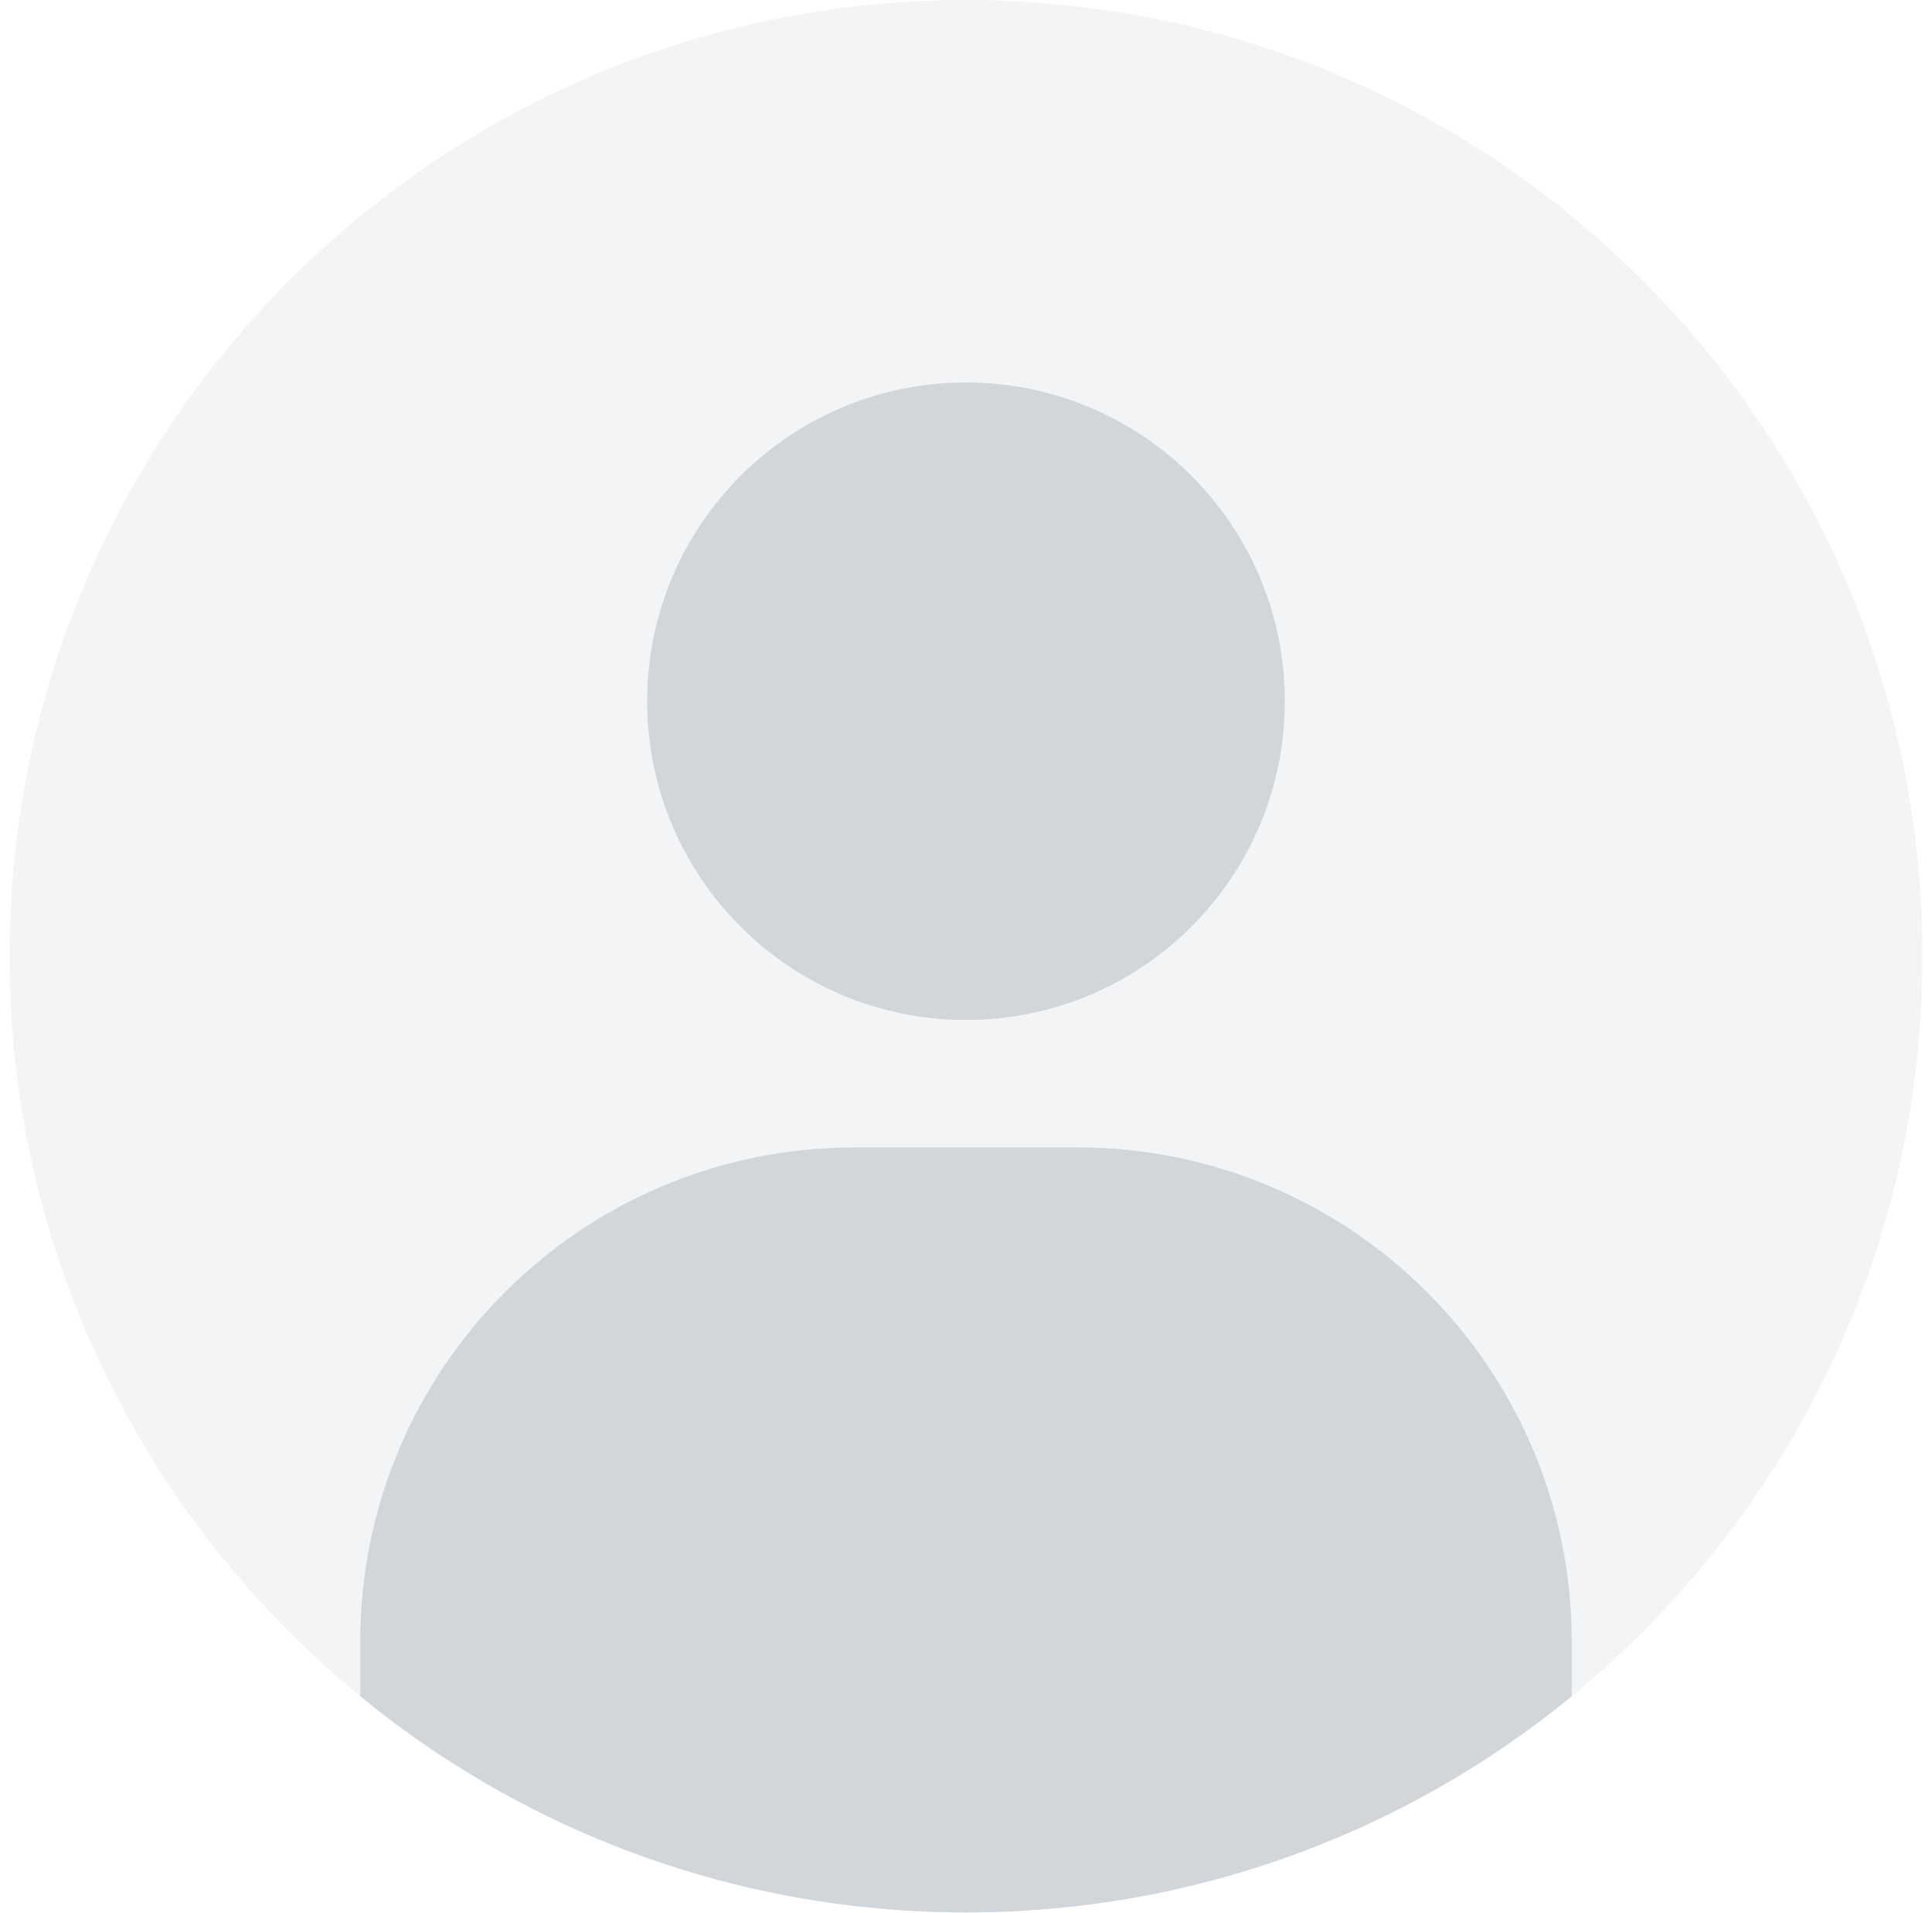
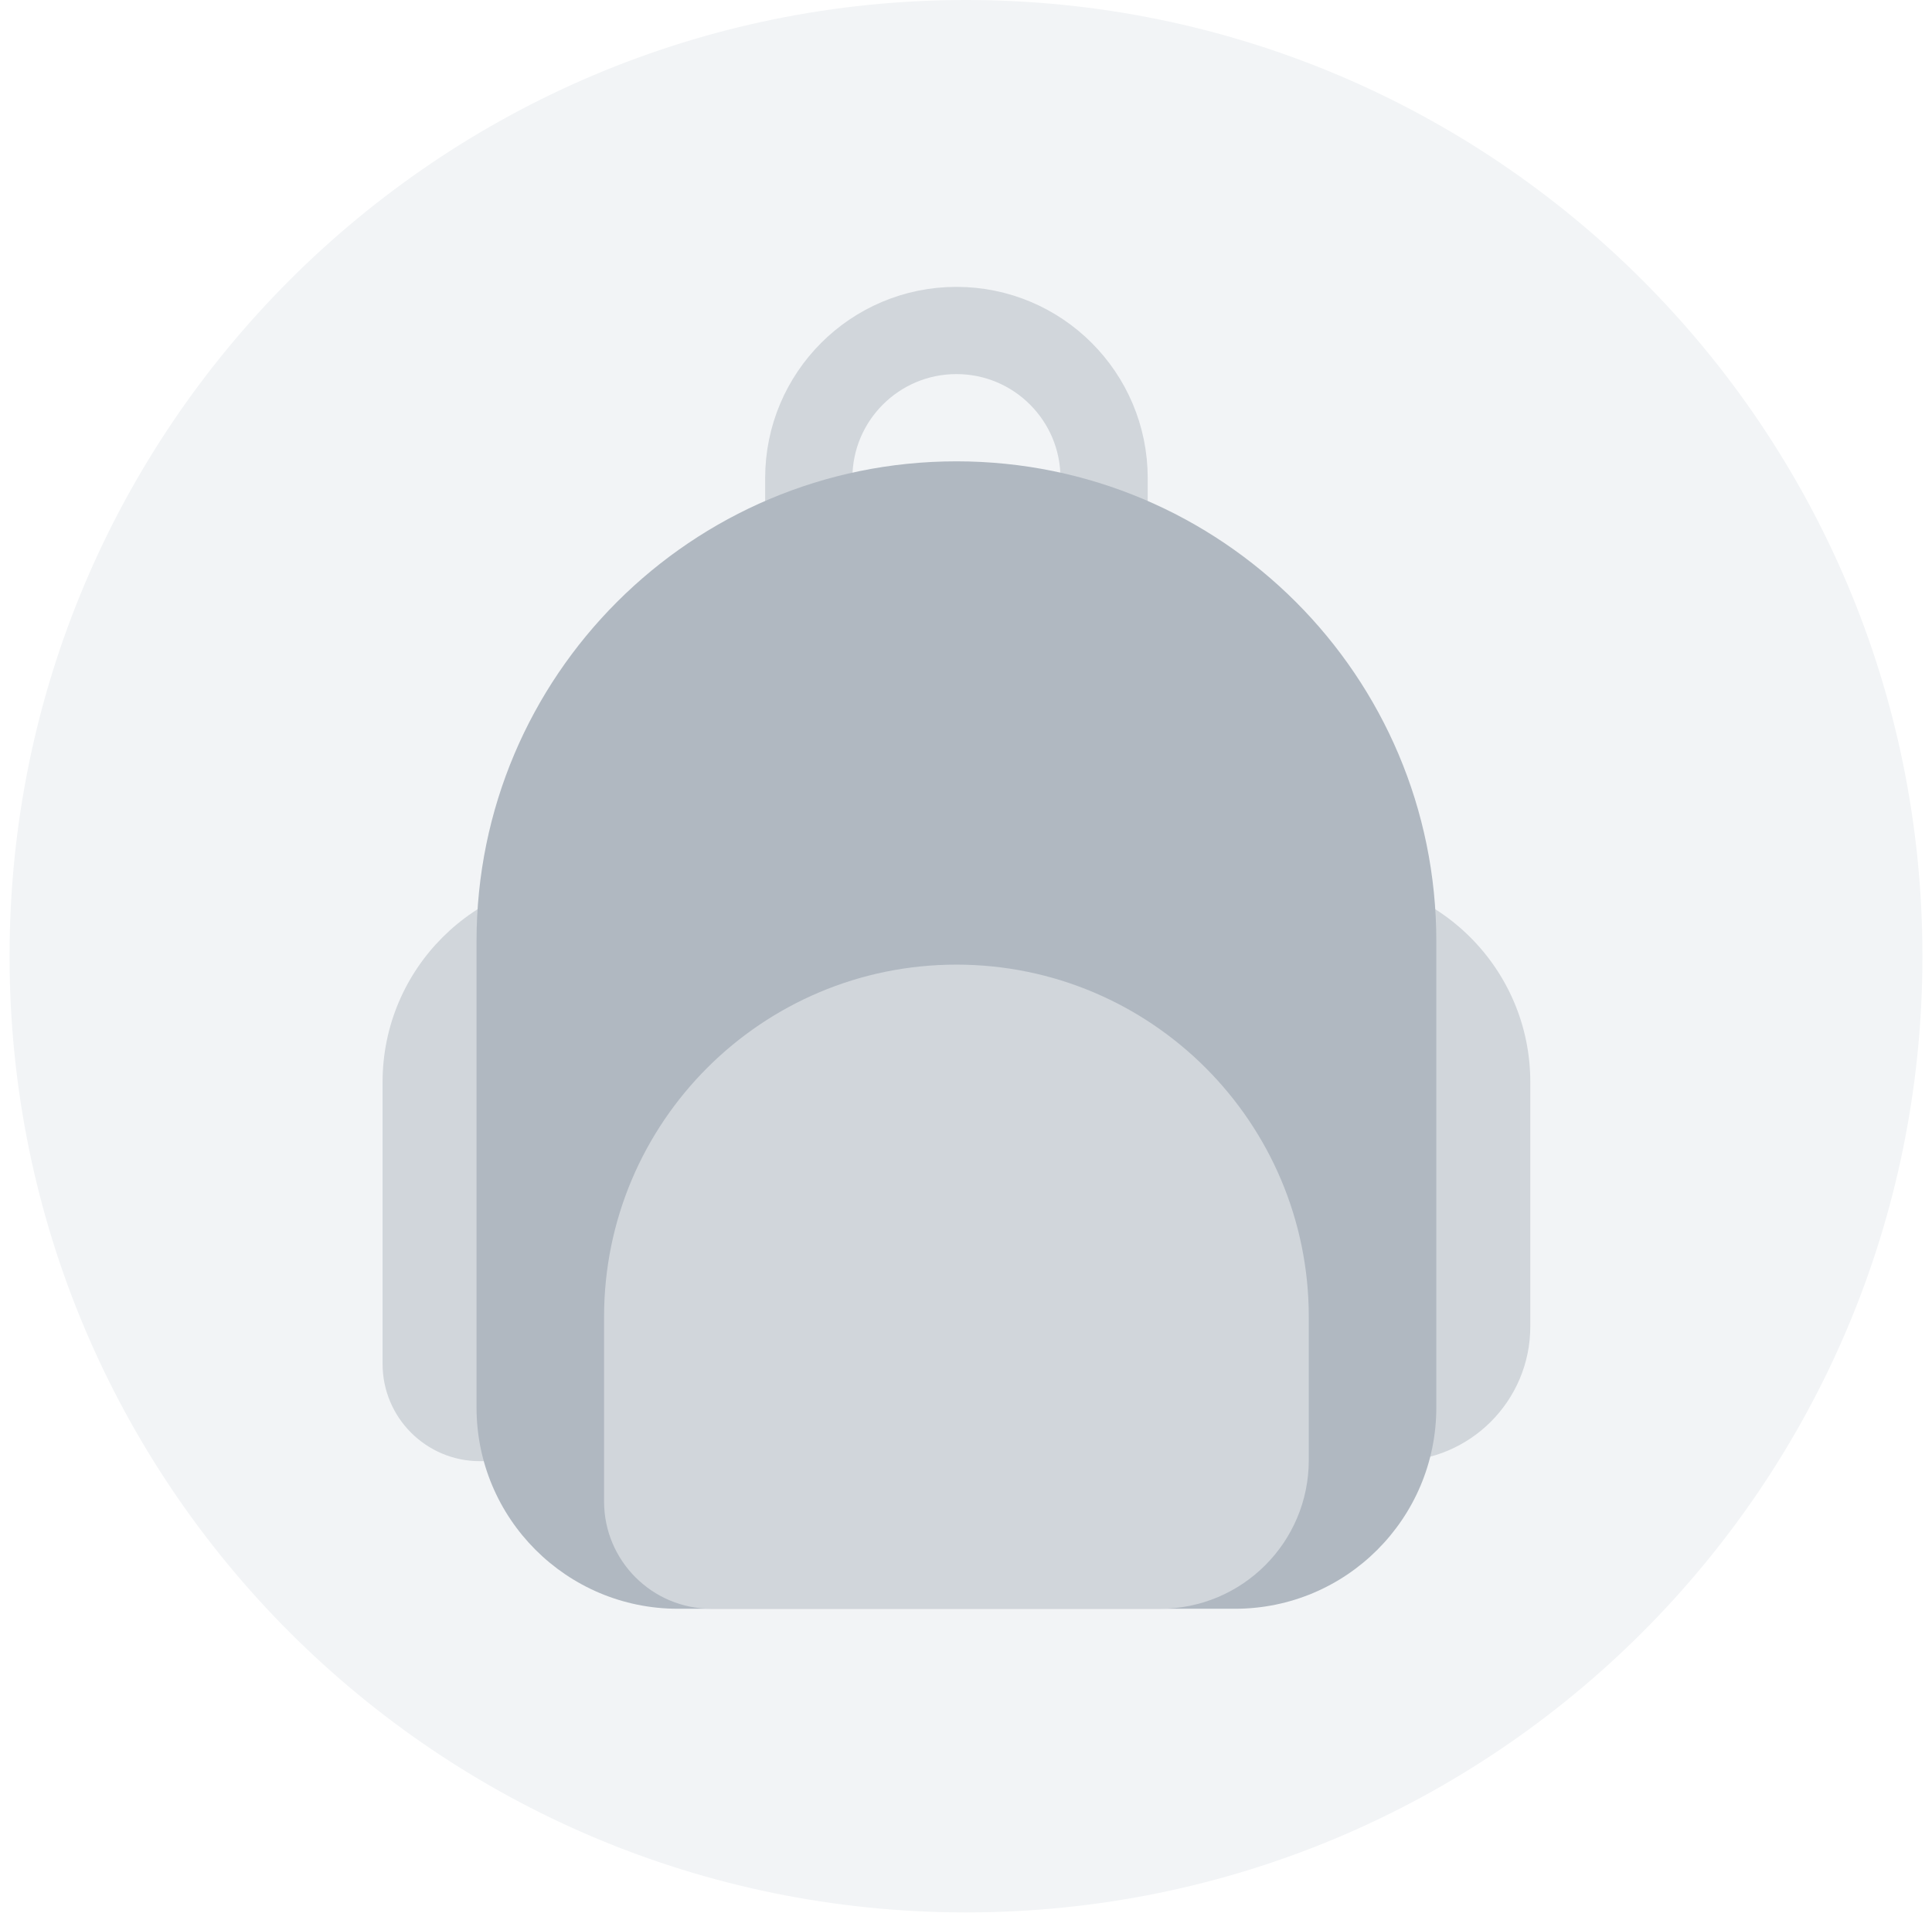
<svg xmlns="http://www.w3.org/2000/svg" width="101" height="100" viewBox="0 0 101 100" fill="none">
  <rect x="0.5" width="100" height="100" rx="50" fill="#F2F4F6" />
-   <mask id="mask0_489_13878" style="mask-type:alpha" maskUnits="userSpaceOnUse" x="0" y="0" width="101" height="100">
-     <rect x="0.5" width="100" height="100" rx="50" fill="#F5F6F6" />
-   </mask>
-   <g mask="url(#mask0_489_13878)">
-     <circle cx="50.5" cy="36.667" r="16.667" fill="#D1D6DB" />
-     <rect x="18.834" y="60" width="63.333" height="63.333" rx="25.833" fill="#D1D6DB" />
-   </g>
+   <path d="M42.281 25C42.281 20.737 45.737 17.281 50 17.281C54.263 17.281 57.719 20.737 57.719 25V29.035C57.719 30.101 56.855 30.965 55.789 30.965H43.041C42.621 30.965 42.281 30.624 42.281 30.204V25Z" stroke="#D1D6DB" stroke-width="4.561" />
+   <path d="M20 56.581C20 50.67 24.791 45.879 30.702 45.879C36.612 45.879 41.403 50.67 41.403 56.581V69.36C41.403 73.251 38.249 76.405 34.359 76.405H25.088C22.278 76.405 20 74.127 20 71.317V56.581Z" fill="#D1D6DB" />
+   <path d="M58.597 56.581C58.597 50.67 63.388 45.879 69.298 45.879C75.209 45.879 80 50.67 80 56.581V69.36C80 73.251 76.846 76.405 72.956 76.405H63.684C60.874 76.405 58.597 74.127 58.597 71.317V56.581Z" fill="#D1D6DB" />
+   <path d="M24.912 49.211C24.912 35.355 36.144 24.123 50 24.123C63.855 24.123 75.087 35.355 75.087 49.211V73.596C75.087 79.409 70.374 84.122 64.561 84.122H35.438C29.625 84.122 24.912 79.409 24.912 73.596V49.211Z" fill="#B0B8C1" />
+   <path d="M31.579 68.86C31.579 58.687 39.826 50.44 49.999 50.44C60.173 50.44 68.42 58.687 68.42 68.86V76.35C68.42 80.643 64.94 84.123 60.647 84.123H37.193C34.092 84.123 31.579 81.61 31.579 78.509V68.86Z" fill="#D1D6DB" />
</svg>
